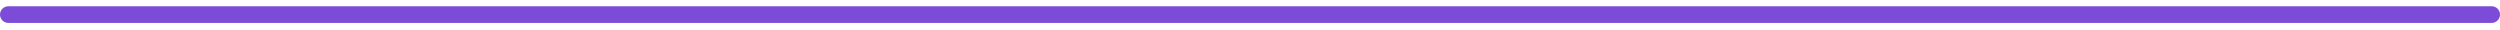
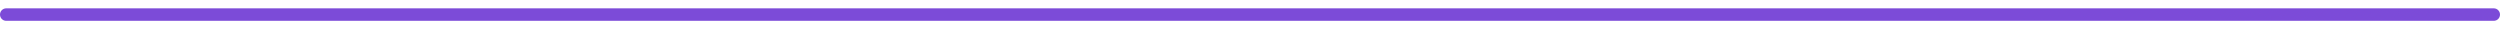
<svg xmlns="http://www.w3.org/2000/svg" width="1200" height="14" viewBox="0 0 1200 14" preserveAspectRatio="none" role="img" aria-label="purple solid bold divider">
-   <rect x="0" y="3" width="1200" height="8" rx="4" fill="#7C4BD8" />
+   <rect x="0" y="4" width="1200" height="6" rx="3" fill="#7C4BD8" />
</svg>
